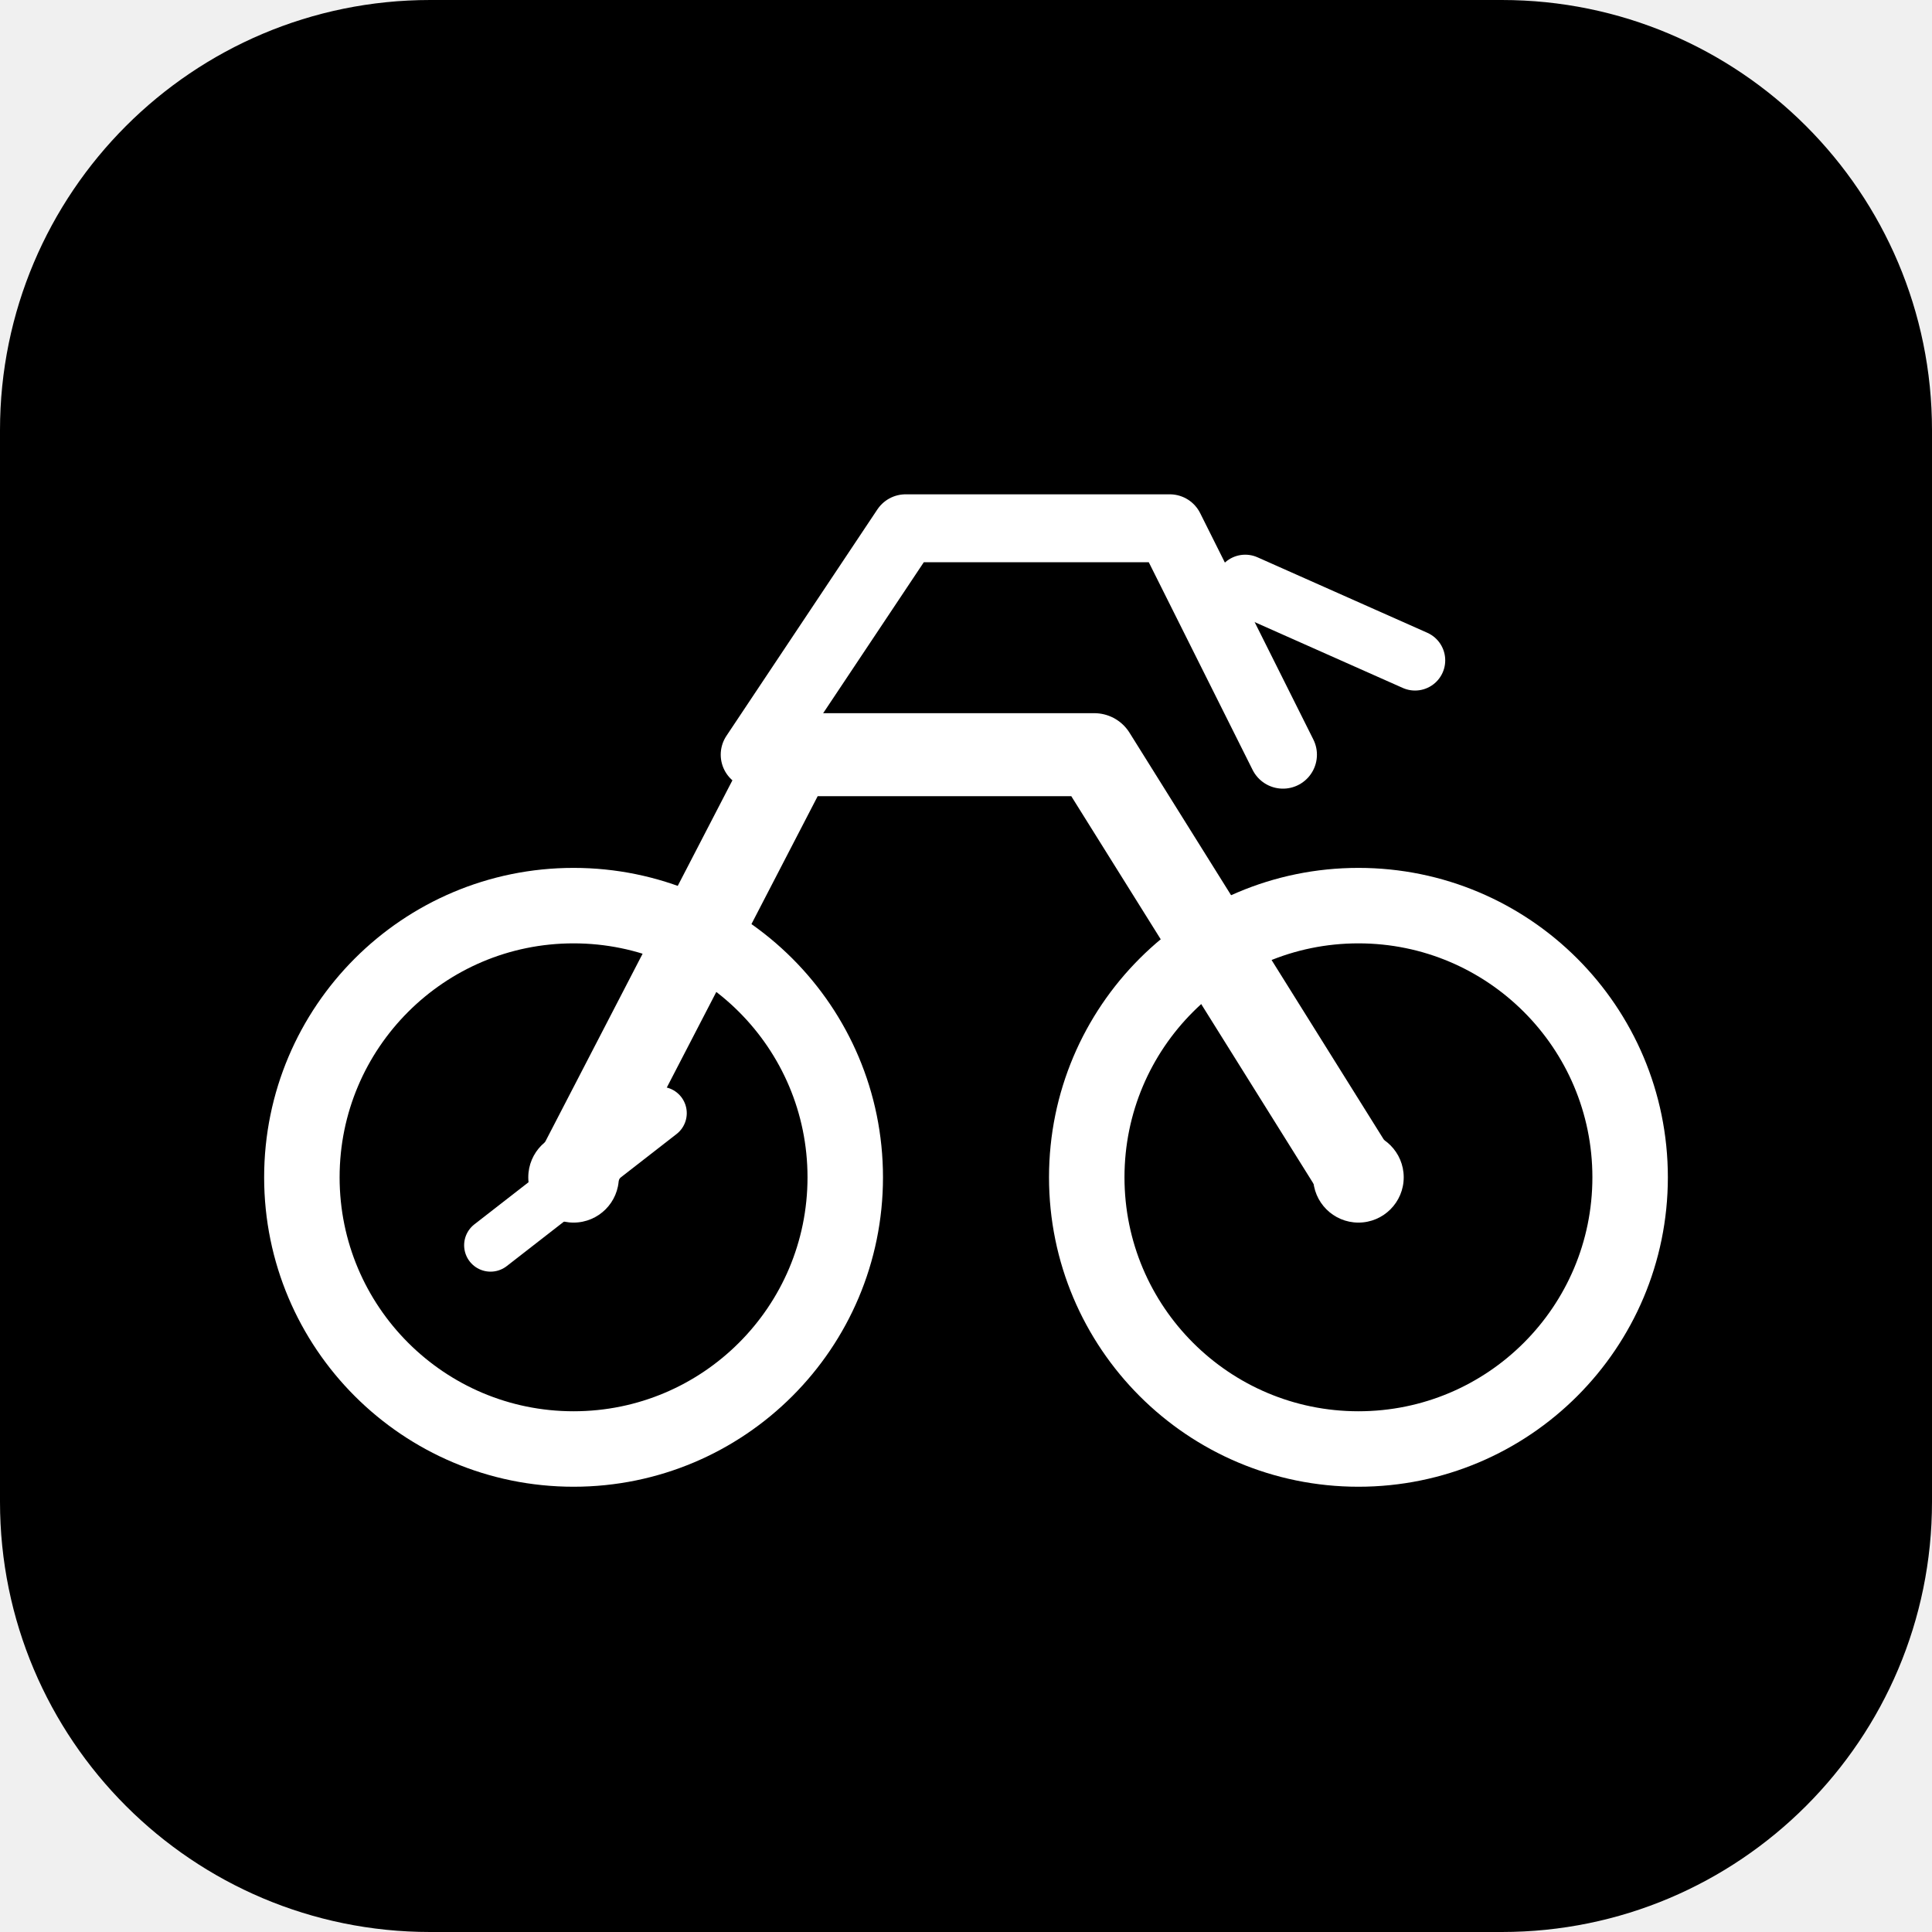
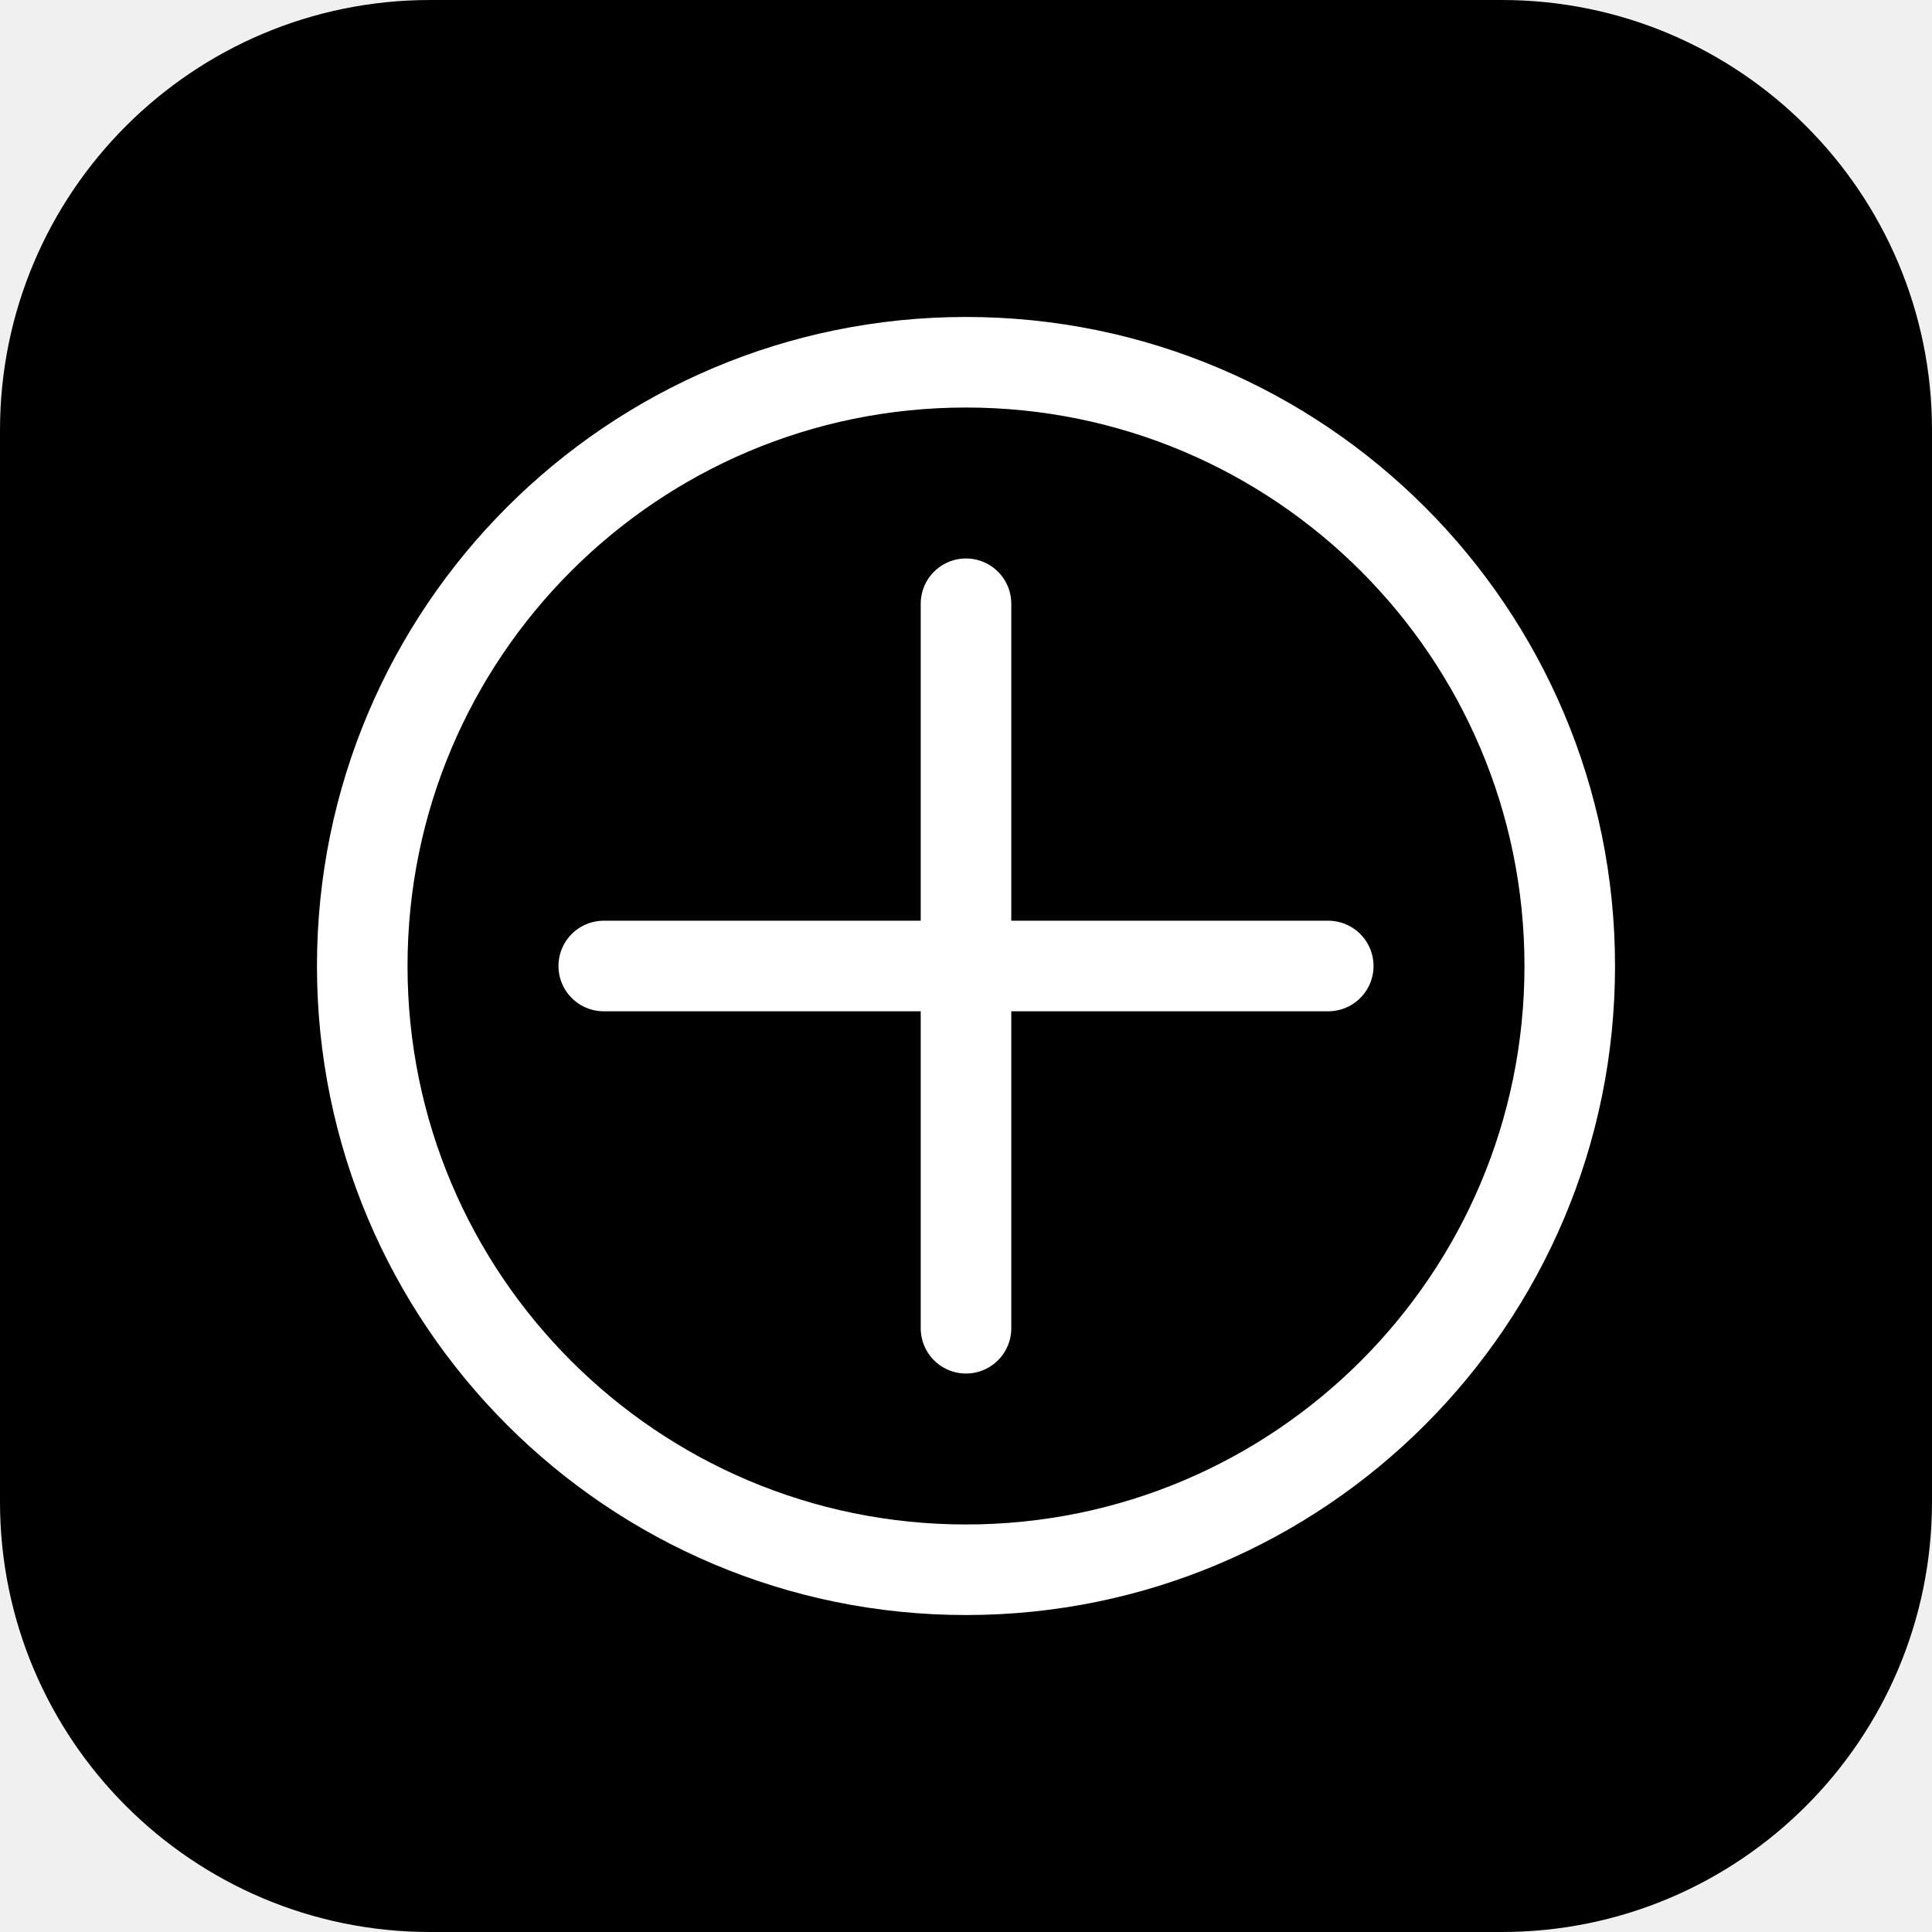
<svg xmlns="http://www.w3.org/2000/svg" width="512" height="512" viewBox="0 0 512 512">
  <rect width="512" height="512" rx="114" fill="#000" />
-   <circle cx="152" cy="312" r="72" fill="none" stroke="#fff" stroke-width="20" />
-   <circle cx="152" cy="312" r="12" fill="#fff" />
-   <circle cx="360" cy="312" r="72" fill="none" stroke="#fff" stroke-width="20" />
-   <circle cx="360" cy="312" r="12" fill="#fff" />
-   <path d="M152 312 L210 200 L290 200 L360 312" fill="none" stroke="#fff" stroke-width="22" stroke-linecap="round" stroke-linejoin="round" />
-   <path d="M200 200 L240 140 L310 140 L340 200" fill="none" stroke="#fff" stroke-width="18" stroke-linecap="round" stroke-linejoin="round" />
-   <path d="M330 155 L375 175" stroke="#fff" stroke-width="16" stroke-linecap="round" />
-   <path d="M175 295 L130 330" stroke="#fff" stroke-width="14" stroke-linecap="round" />
+   <circle cx="256" cy="256" r="160" fill="none" stroke="#fff" stroke-width="24" />
+   <line x1="256" y1="160" x2="256" y2="352" stroke="#fff" stroke-width="24" stroke-linecap="round" />
+   <line x1="160" y1="256" x2="352" y2="256" stroke="#fff" stroke-width="24" stroke-linecap="round" />
</svg>
